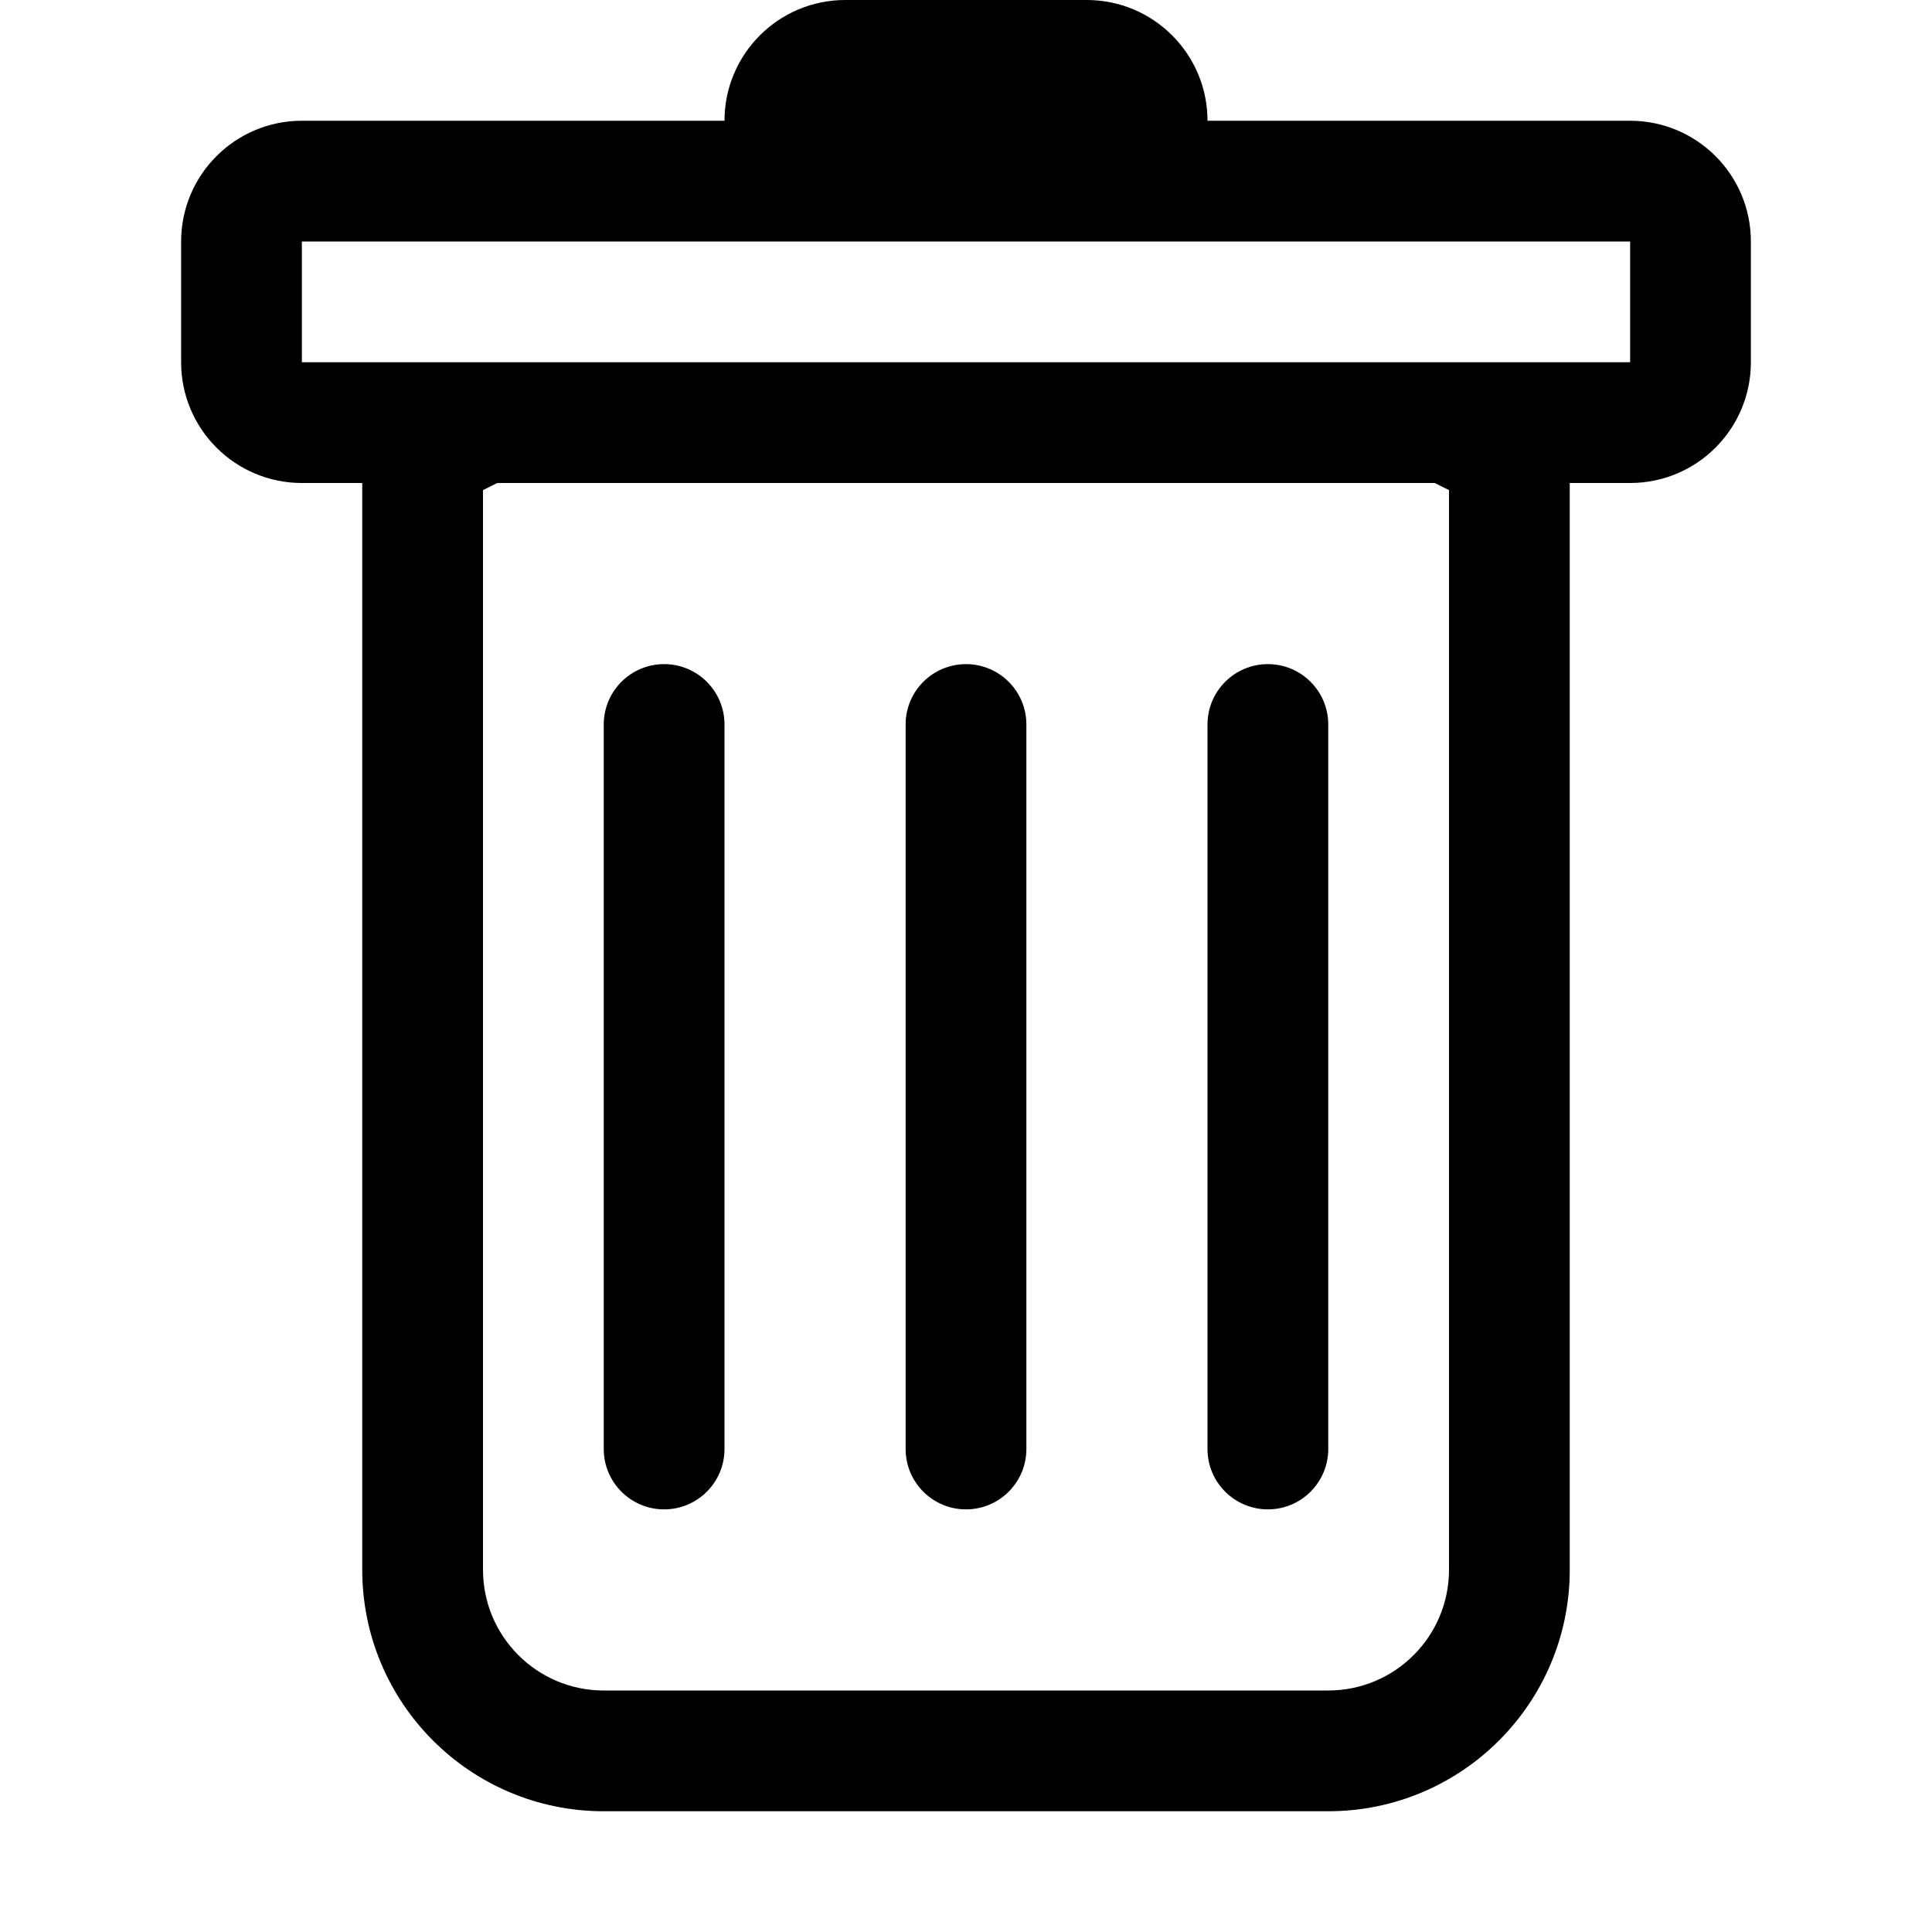
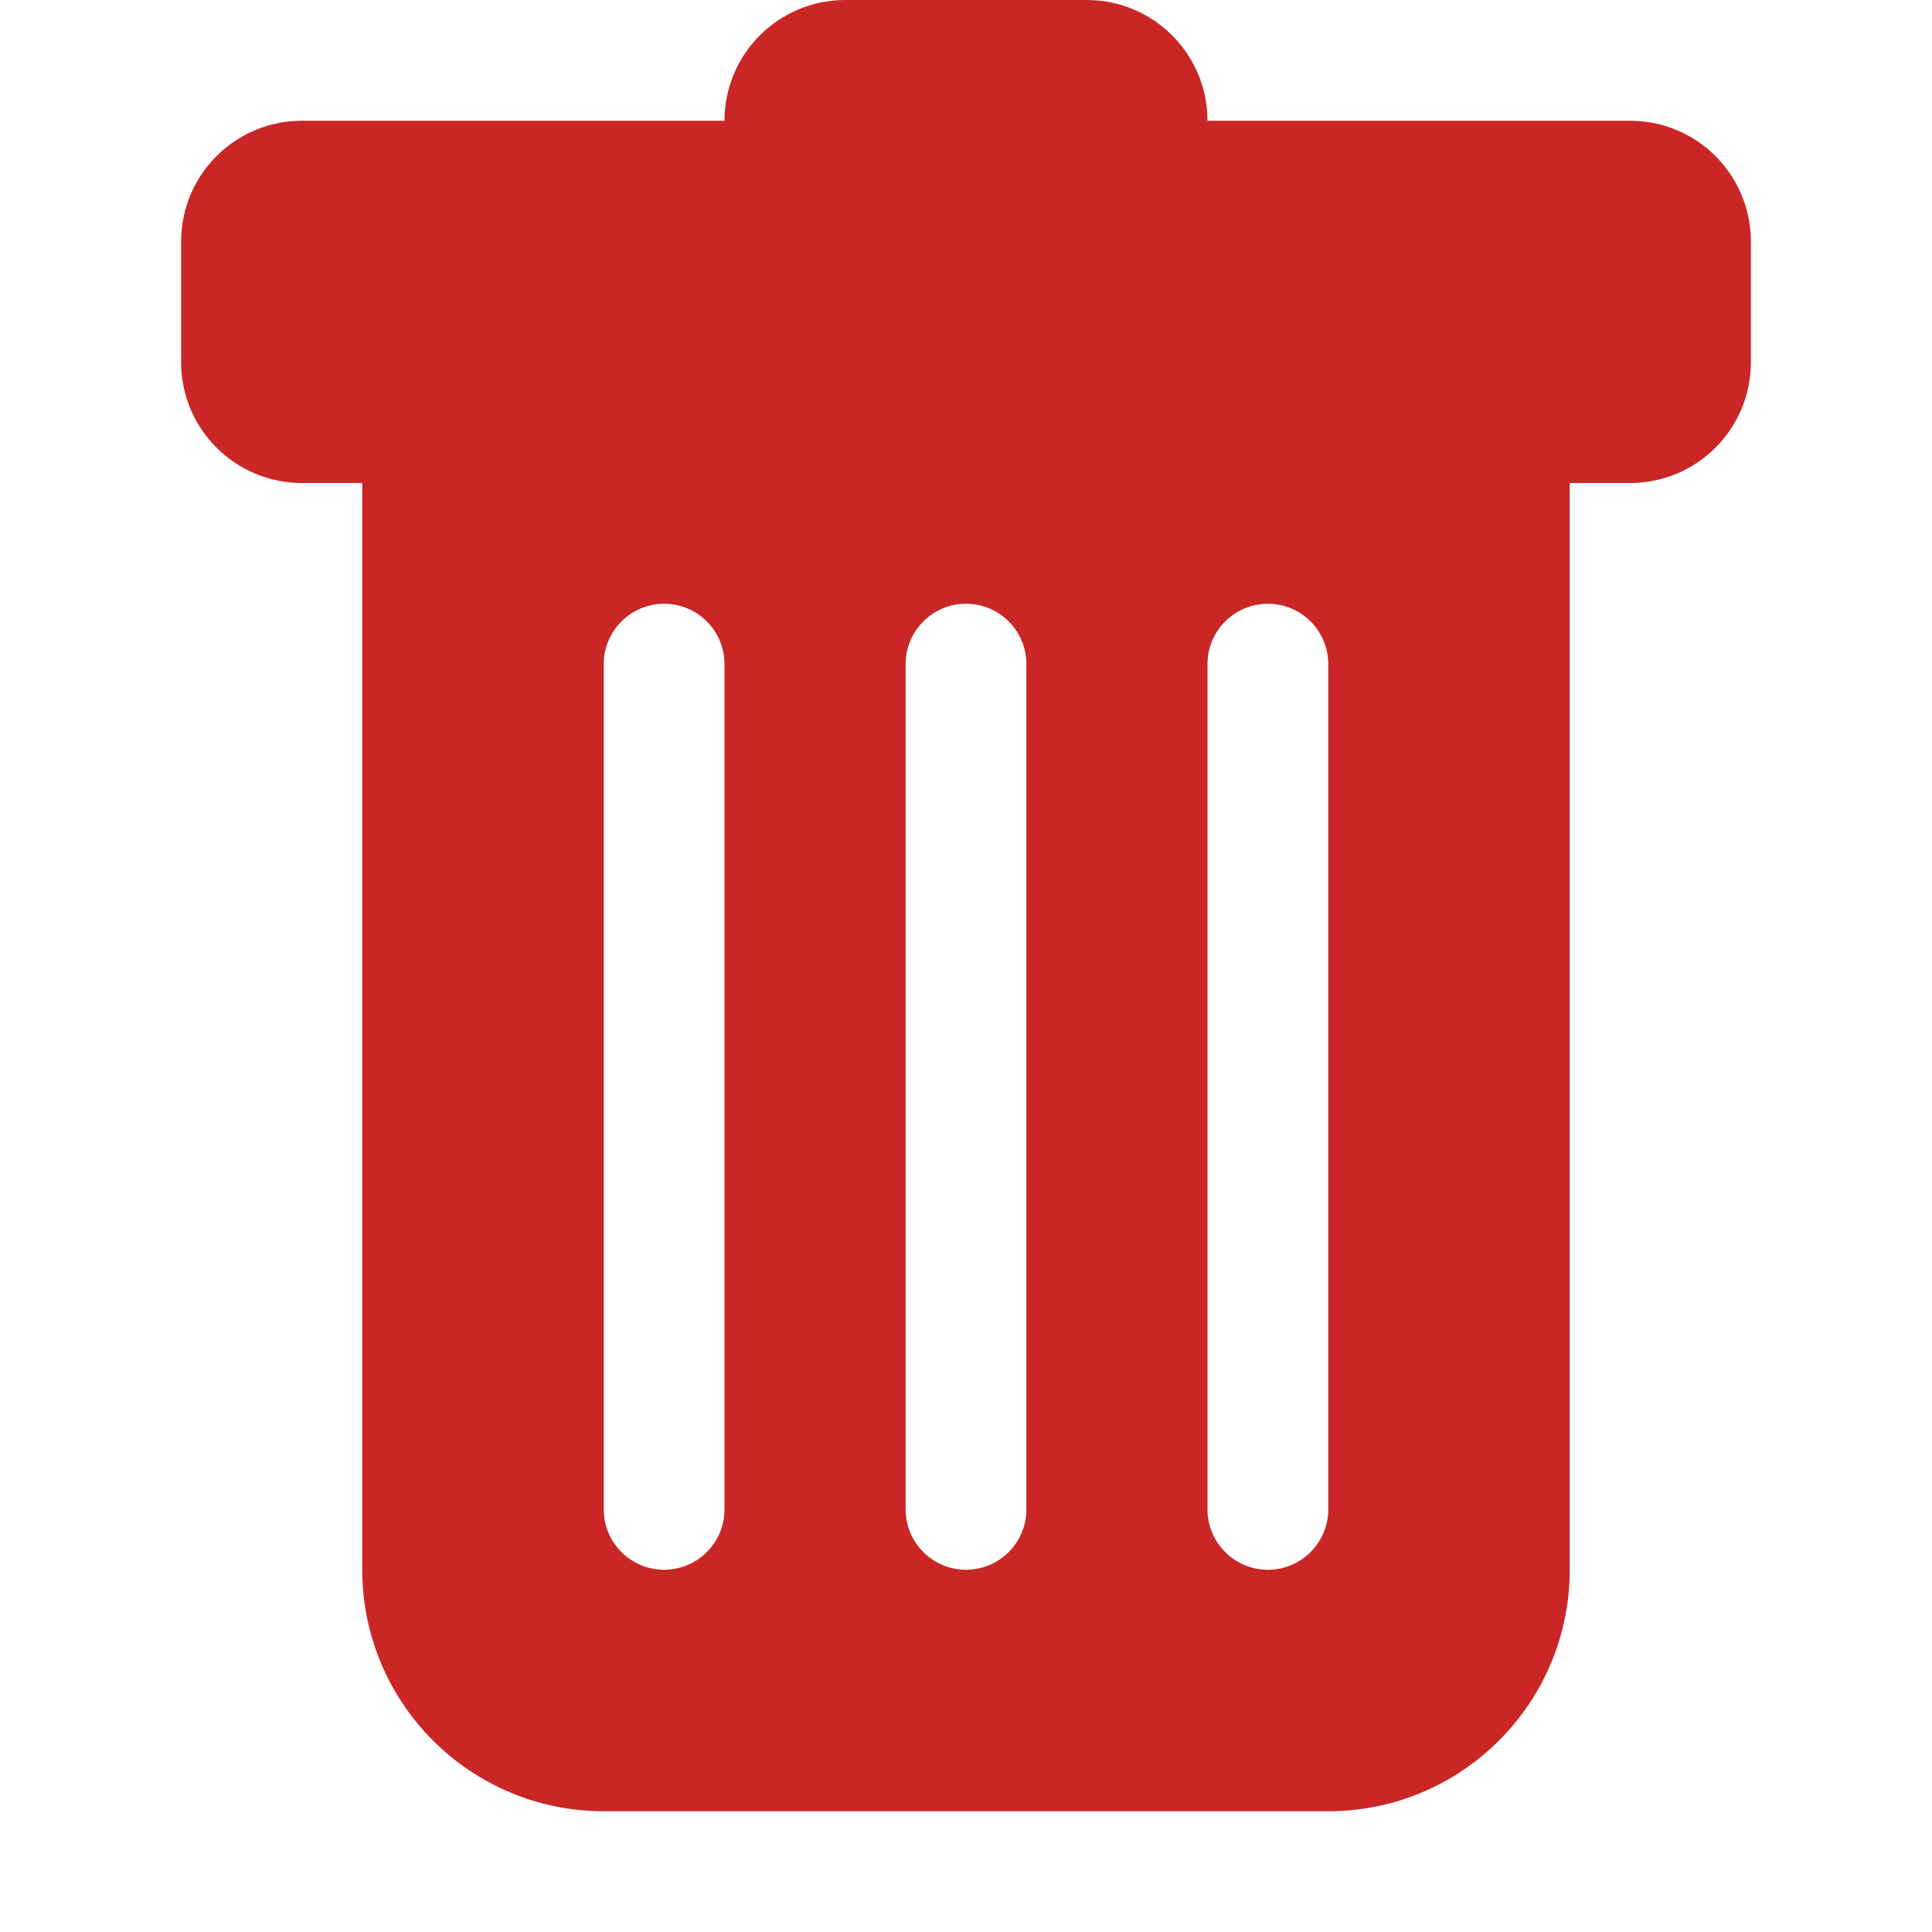
- <svg xmlns="http://www.w3.org/2000/svg" width="16" height="16" fill="currentColor" class="bi bi-trash" viewBox="0 0 16 16">
-   <path d="M5.5 5.5A.5.5 0 0 1 6 6v6a.5.5 0 0 1-1 0V6a.5.5 0 0 1 .5-.5zm2.5 0a.5.5 0 0 1 .5.5v6a.5.5 0 0 1-1 0V6a.5.5 0 0 1 .5-.5zm3 .5a.5.5 0 0 0-1 0v6a.5.5 0 0 0 1 0V6z" />
-   <path fill-rule="evenodd" d="M14.5 3a1 1 0 0 1-1 1H13v9a2 2 0 0 1-2 2H5a2 2 0 0 1-2-2V4h-.5a1 1 0 0 1-1-1V2a1 1 0 0 1 1-1H6a1 1 0 0 1 1-1h2a1 1 0 0 1 1 1h3.5a1 1 0 0 1 1 1v1zM4.118 4 4 4.059V13a1 1 0 0 0 1 1h6a1 1 0 0 0 1-1V4.059L11.882 4H4.118zM2.5 3V2h11v1h-11z" />
+ <svg xmlns="http://www.w3.org/2000/svg" width="16" height="16" fill="currentColor" class="bi bi-trash-fill" viewBox="0 0 16 16">
+   <path d="M2.5 1a1 1 0 0 0-1 1v1a1 1 0 0 0 1 1H3v9a2 2 0 0 0 2 2h6a2 2 0 0 0 2-2V4h.5a1 1 0 0 0 1-1V2a1 1 0 0 0-1-1H10a1 1 0 0 0-1-1H7a1 1 0 0 0-1 1H2.5zm3 4a.5.5 0 0 1 .5.5v7a.5.5 0 0 1-1 0v-7a.5.5 0 0 1 .5-.5zM8 5a.5.5 0 0 1 .5.5v7a.5.5 0 0 1-1 0v-7A.5.5 0 0 1 8 5zm3 .5v7a.5.5 0 0 1-1 0v-7a.5.5 0 0 1 1 0z" style="fill: rgba(197, 15, 15, 0.9);" />
</svg>
